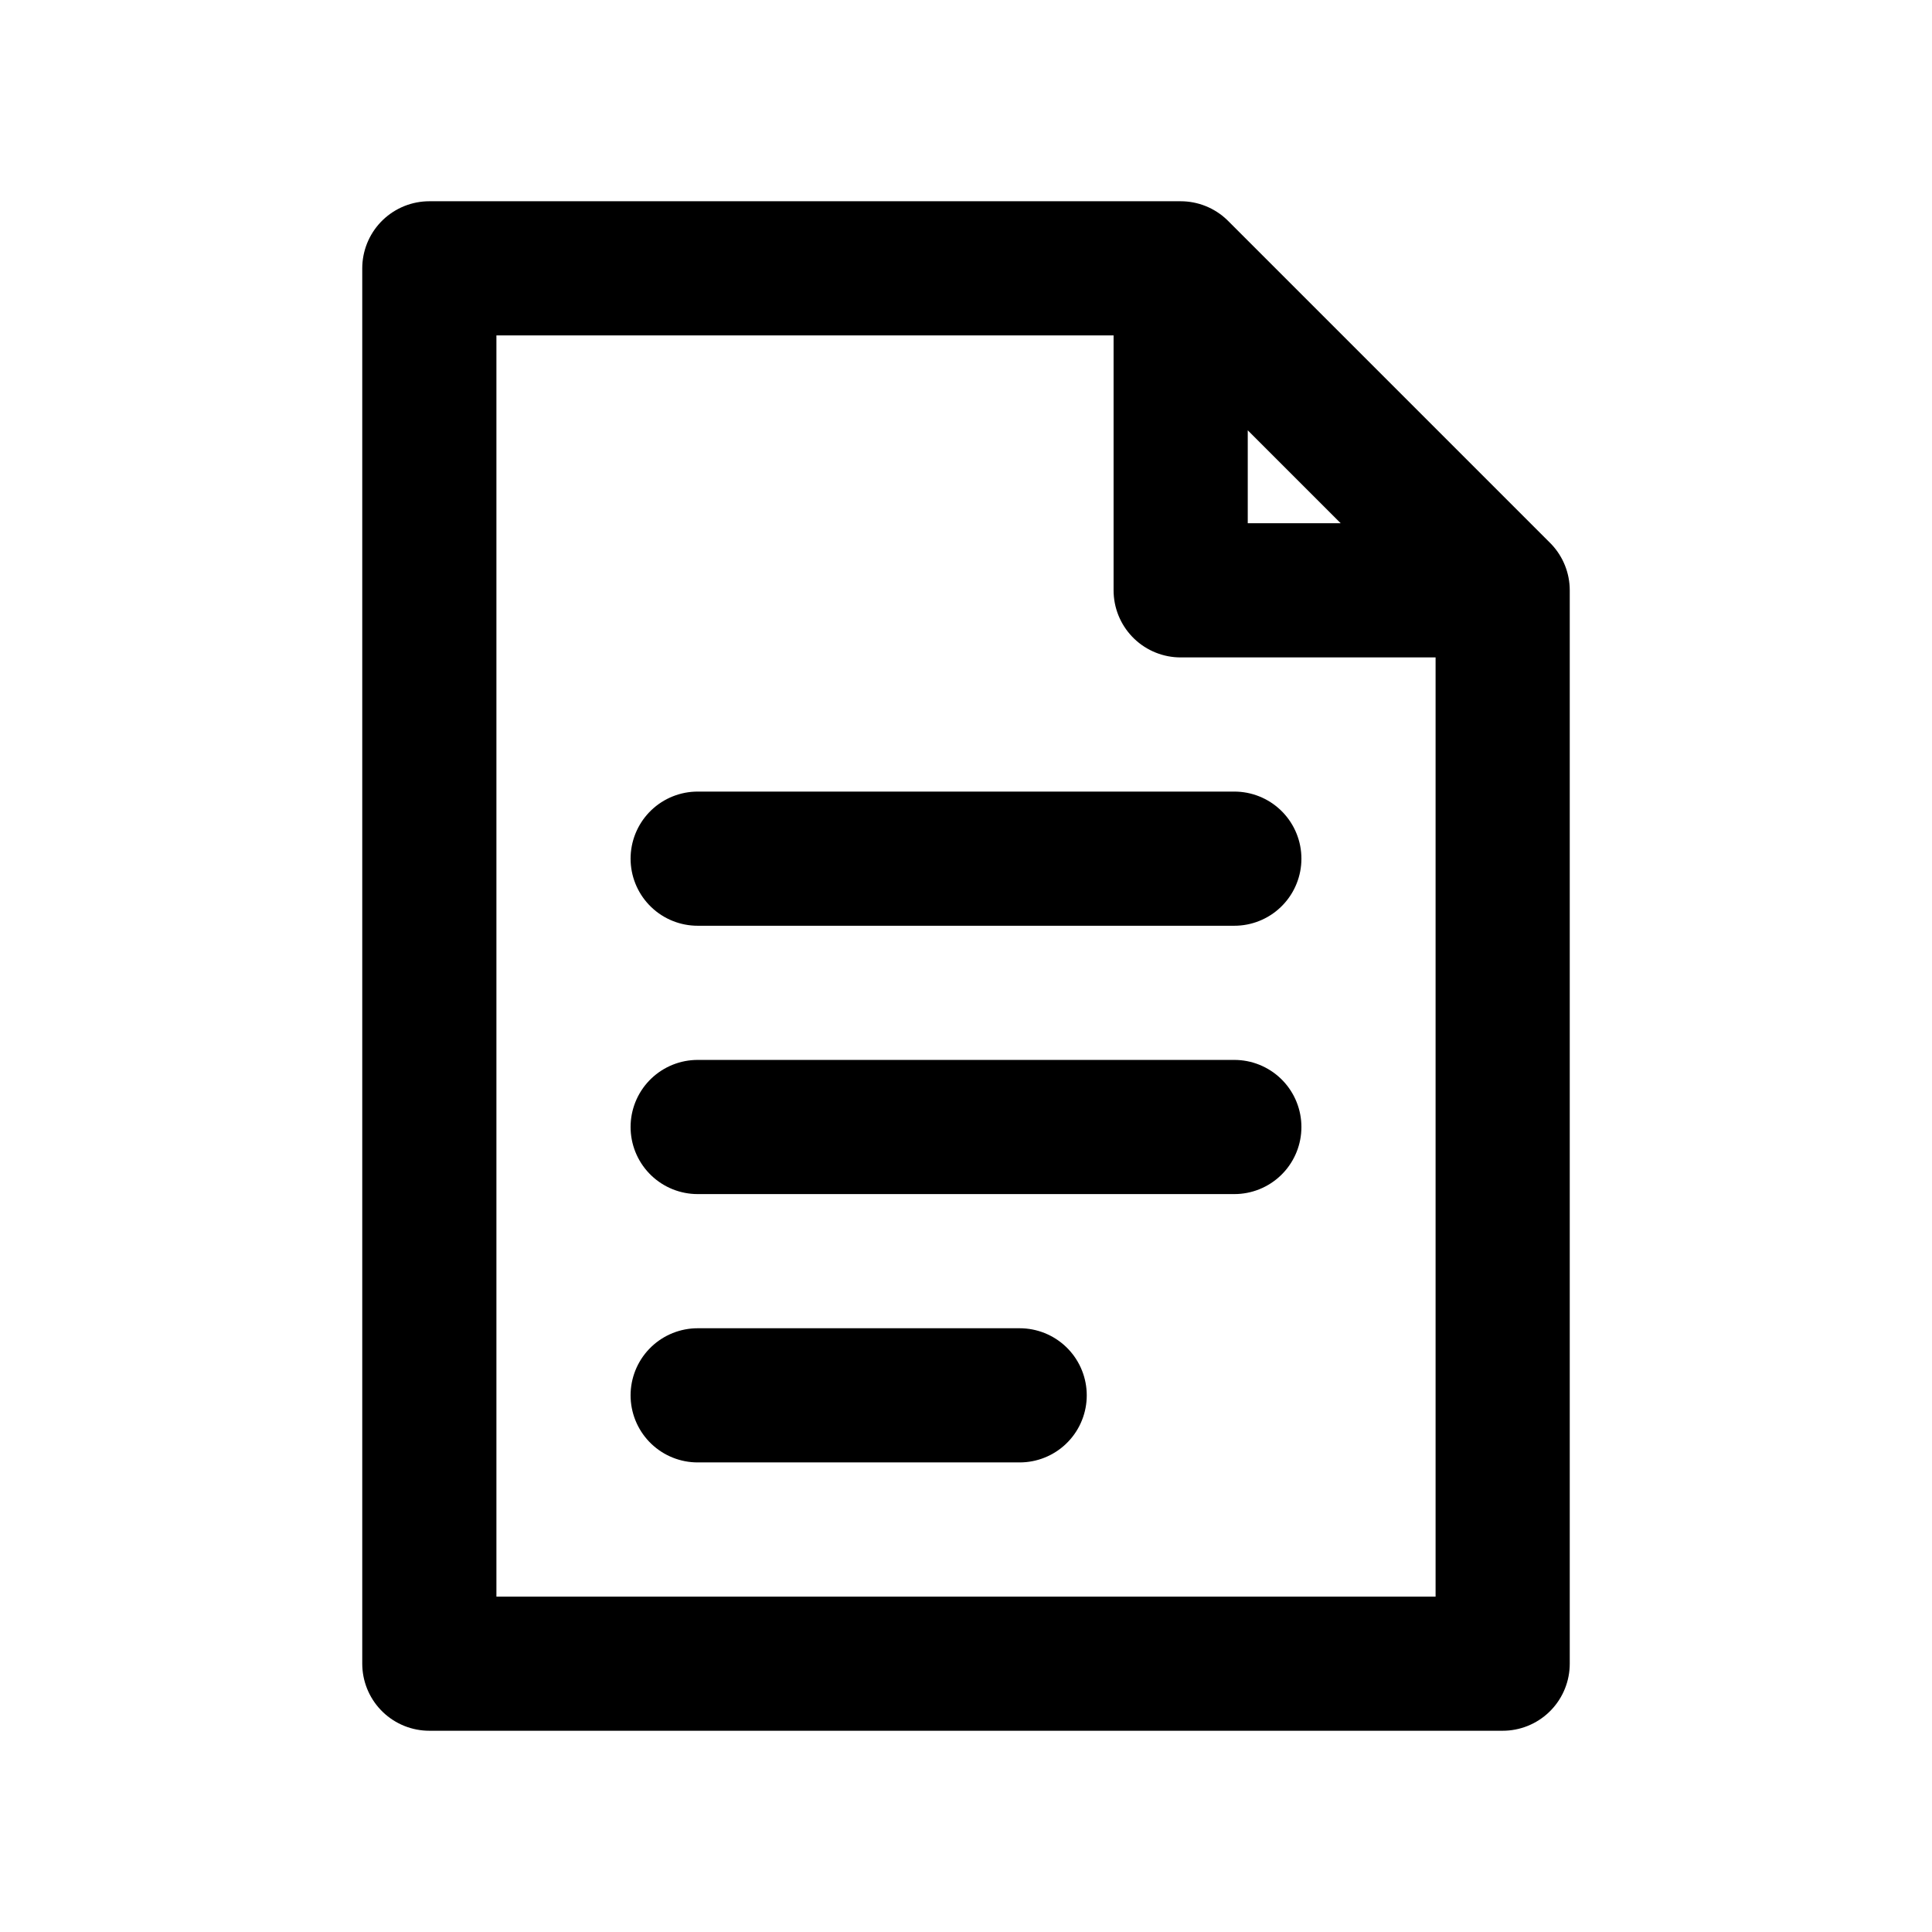
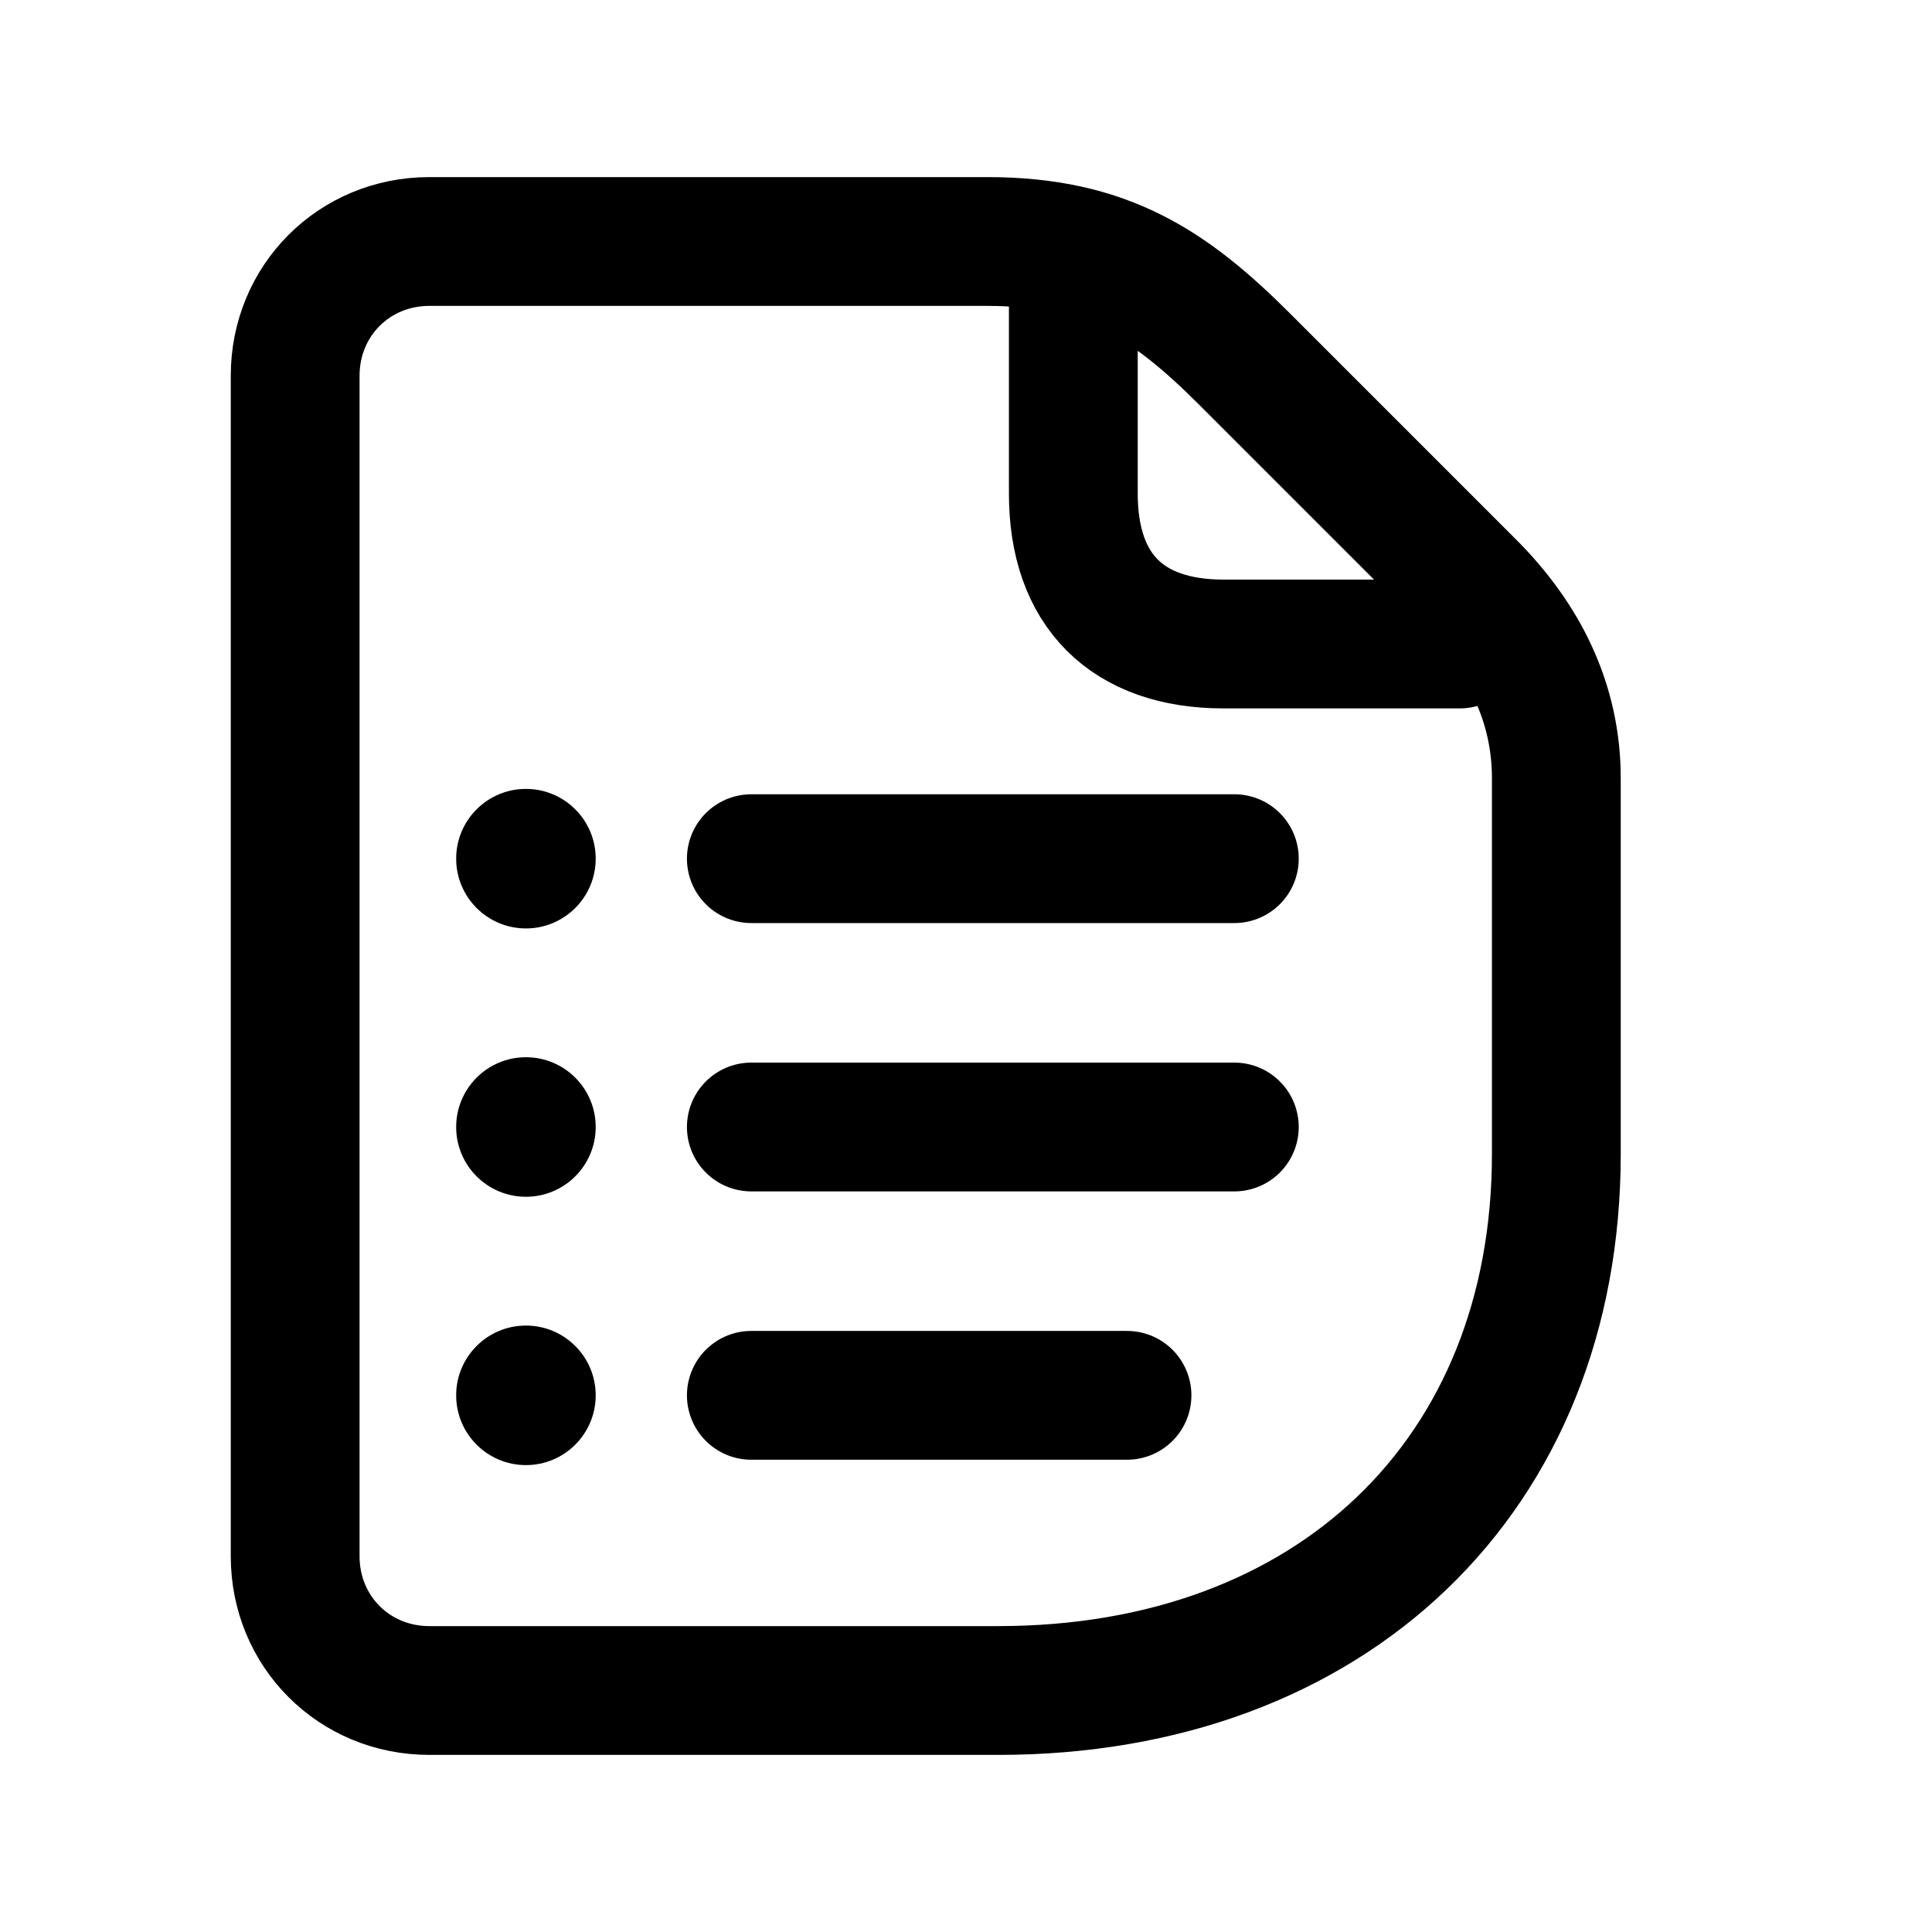
<svg xmlns="http://www.w3.org/2000/svg" width="18" height="18" viewBox="0 0 18 18">
-   <path d="M4 2.5h7l3 3v10H4zM11 2.5v3h3M6.5 8h5M6.5 10.5h5M6.5 13h3" fill="none" stroke="black" stroke-width="1.25" stroke-linecap="round" stroke-linejoin="round" />
+   <path d="M4 2.25h5.2c1.1 0 1.7.4 2.4 1.1l2.1 2.1c.5.5.8 1.1.8 1.8v3.5c0 3-2.1 5-5.2 5H4c-.7 0-1.25-.55-1.25-1.25V3.5c0-.7.55-1.25 1.25-1.25ZM10 2.5v2.1c0 .9.5 1.4 1.4 1.4h2.2M7 8h4.5M7 10.5h4.5M7 13h3.5" fill="none" stroke="black" stroke-width="1.2" stroke-linecap="round" stroke-linejoin="round" />
+   <circle cx="4.9" cy="8" r=".65" />
+   <circle cx="4.9" cy="10.5" r=".65" />
+   <circle cx="4.9" cy="13" r=".65" />
</svg>
